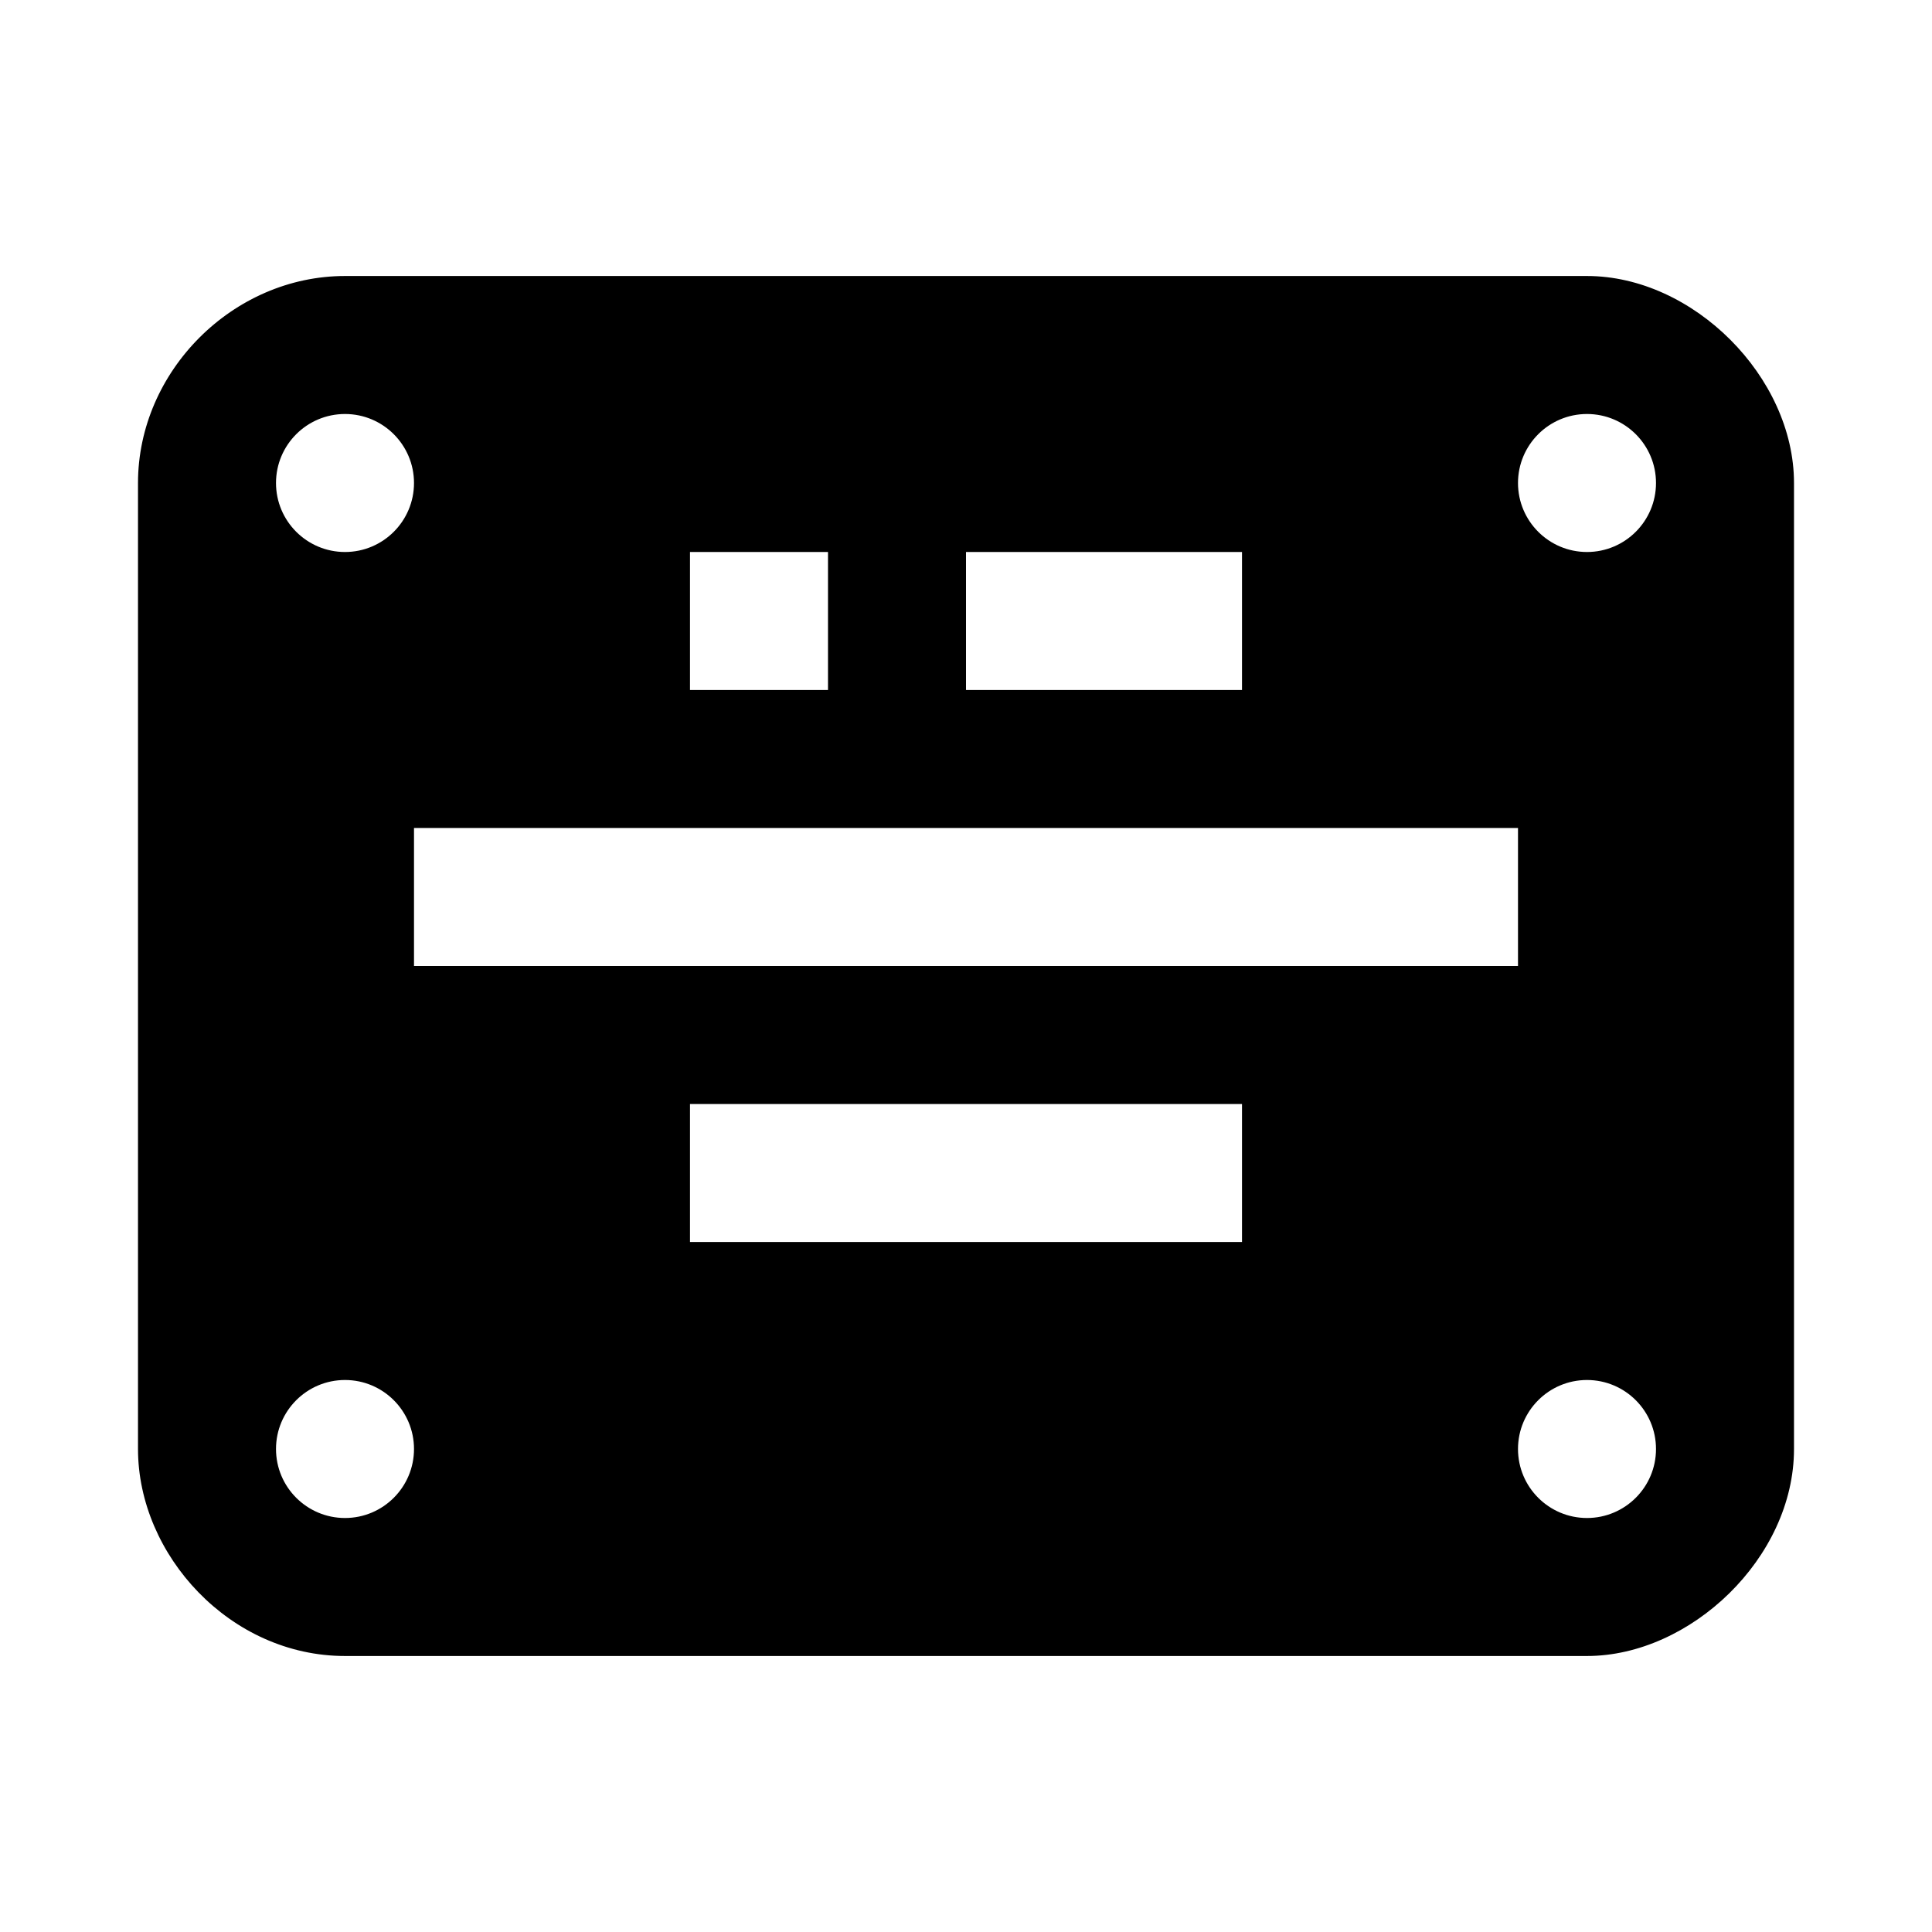
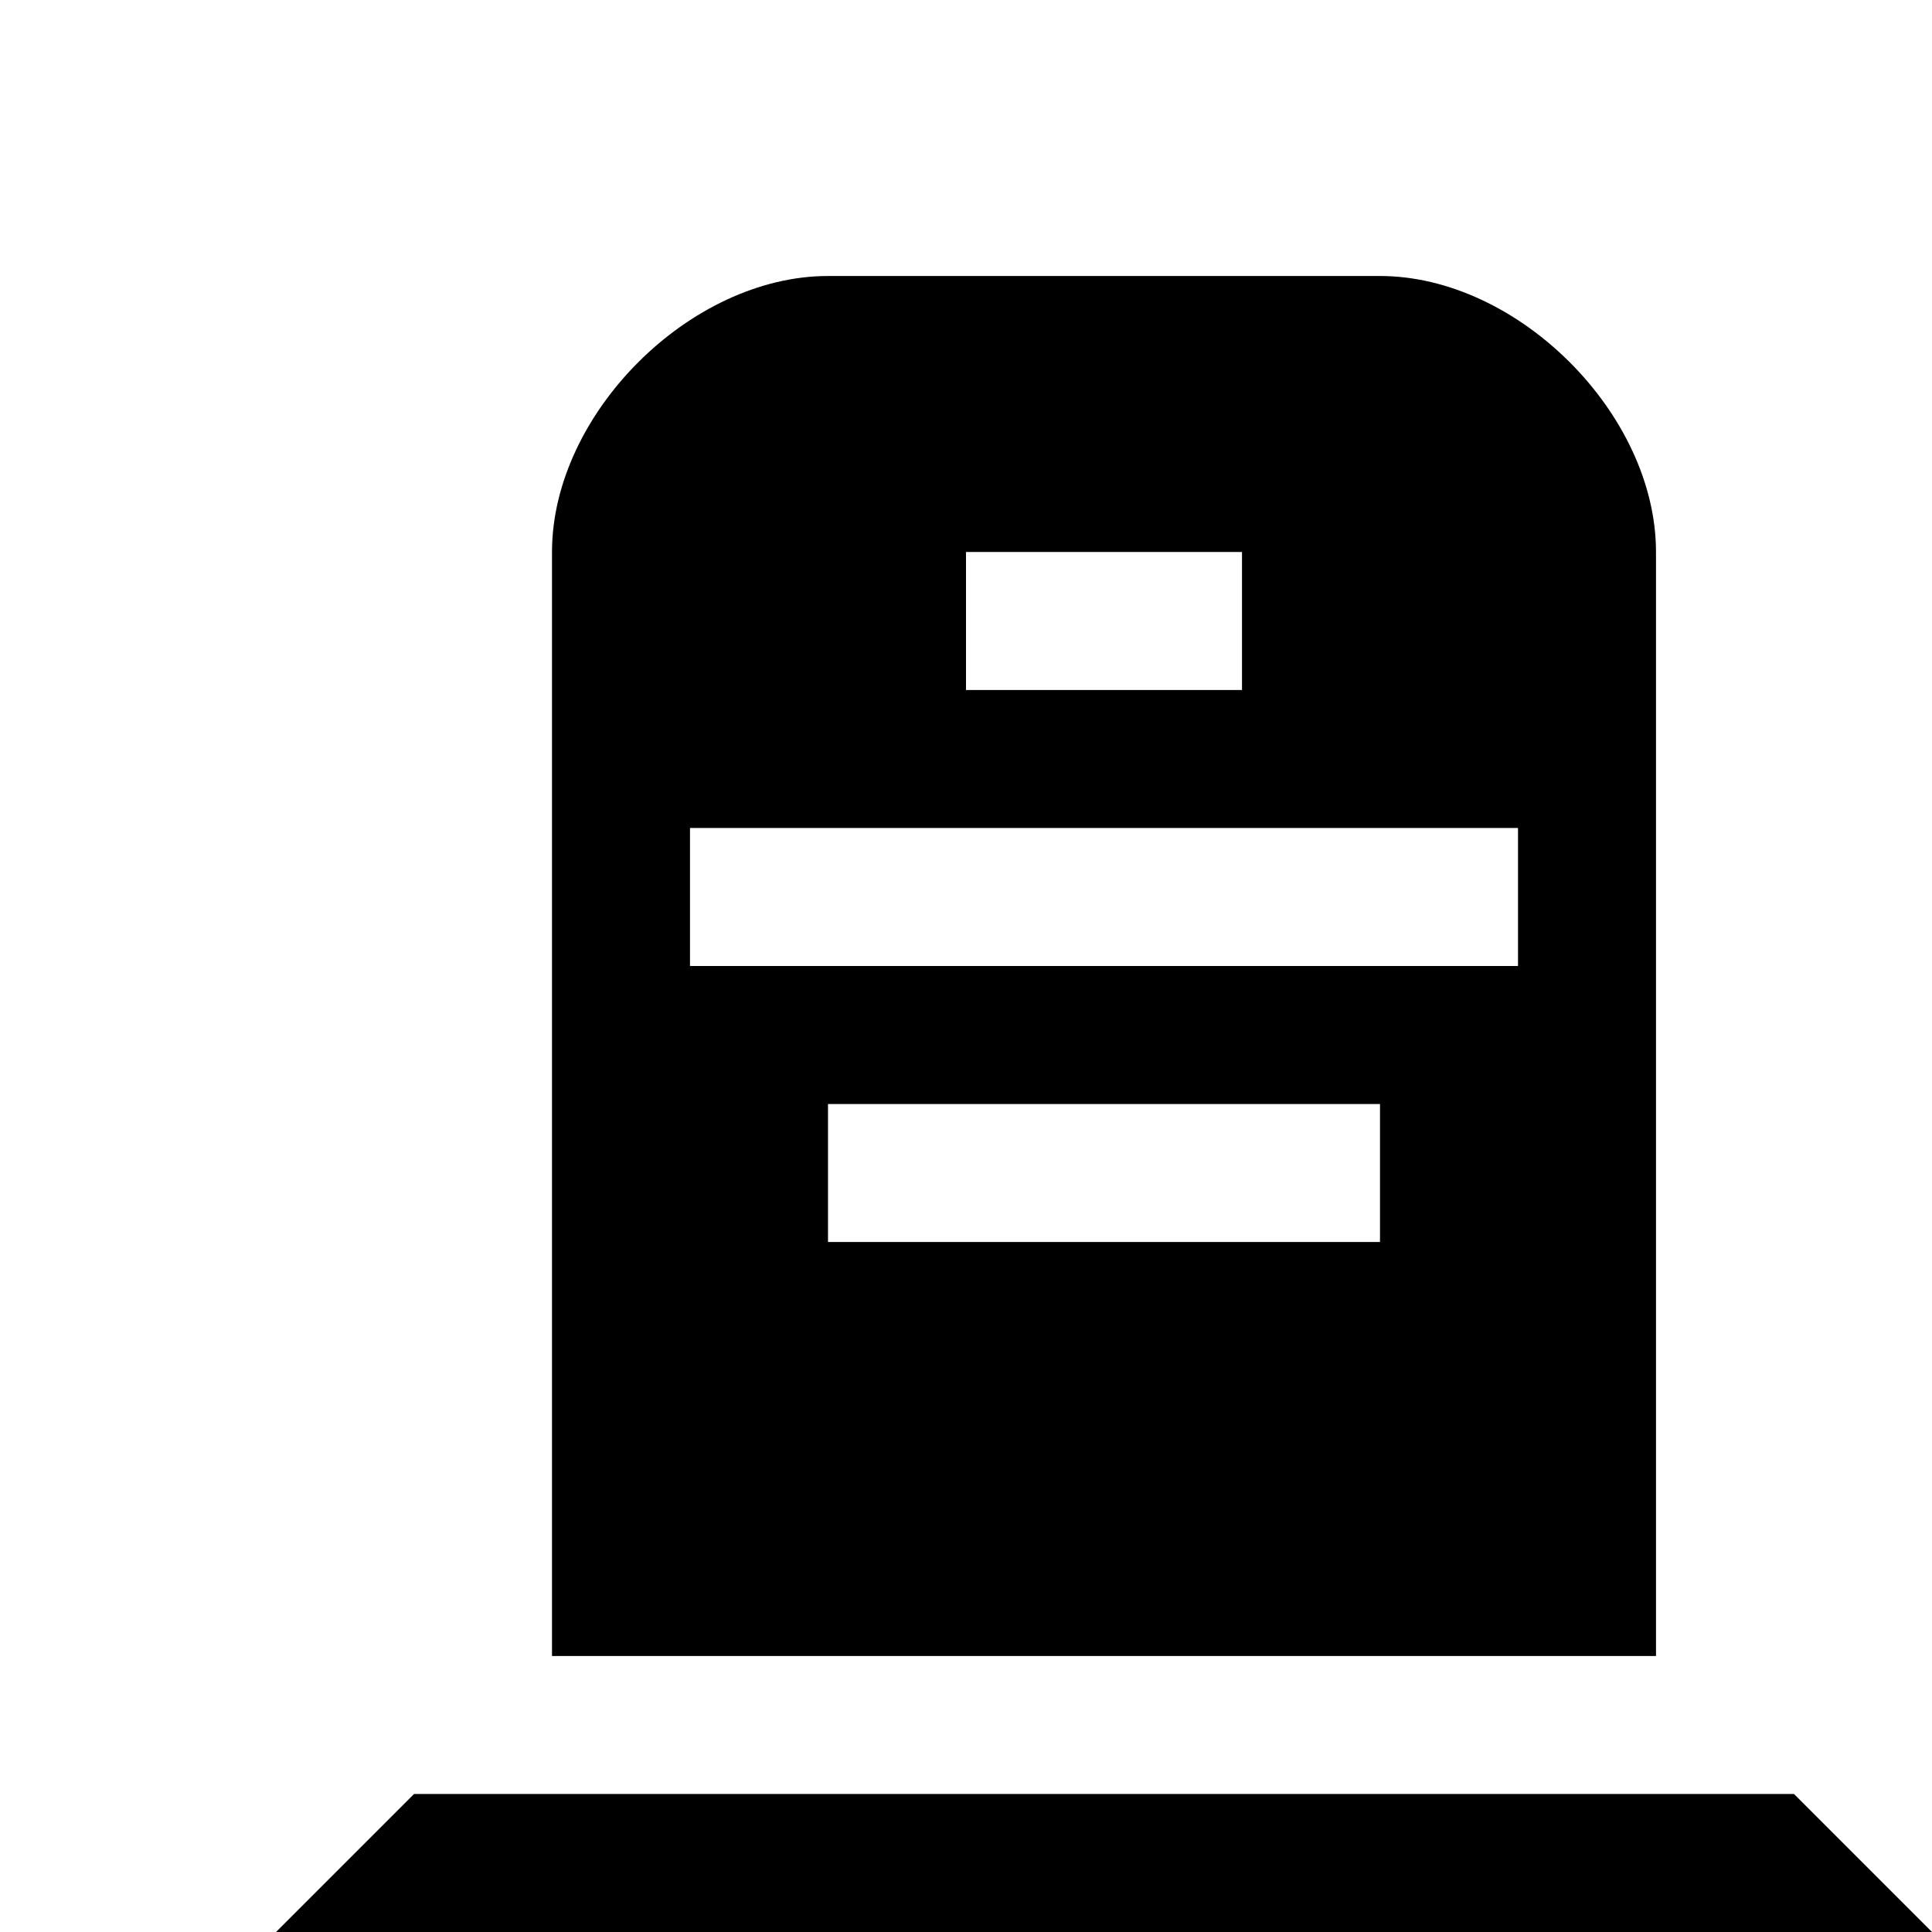
- <svg xmlns="http://www.w3.org/2000/svg" version="1.1" width="100%" height="100%" viewBox="0 0 14 14" id="svg2">
-   <defs id="defs6" />
+ <svg xmlns="http://www.w3.org/2000/svg" version="1.1" width="14" height="14" viewBox="0 0 14 14">
  <rect width="14" height="14" x="0" y="0" id="canvas" style="fill:none;stroke:none;visibility:hidden" />
-   <path d="M 2.5,2 C 1.689,2 1,2.689 1,3.5 l 0,7 C 1,11.269 1.668,12 2.5,12 l 9,0 c 0.748,0 1.5,-0.71 1.5,-1.5 l 0,-7 C 13,2.731 12.269,2 11.5,2 z m 0,1 C 2.776,3 3,3.224 3,3.5 3,3.776 2.776,4 2.5,4 2.224,4 2,3.776 2,3.5 2,3.224 2.224,3 2.5,3 z m 9,0 C 11.776,3 12,3.224 12,3.5 12,3.776 11.776,4 11.5,4 11.224,4 11,3.776 11,3.5 11,3.224 11.224,3 11.5,3 z M 5,4 6,4 6,5 5,5 z M 7,4 9,4 9,5 7,5 z M 3,6 11,6 11,7 3,7 z M 5,8 9,8 9,9 5,9 z M 2.5,10 C 2.776,10 3,10.224 3,10.5 3,10.776 2.776,11 2.5,11 2.224,11 2,10.776 2,10.5 2,10.224 2.224,10 2.5,10 z m 9,0 C 11.776,10 12,10.224 12,10.5 12,10.776 11.776,11 11.5,11 11.224,11 11,10.776 11,10.5 11,10.224 11.224,10 11.5,10 z" id="memorial" style="fill:#000000;fill-opacity:1;stroke:none" />
+   <path d="M 6,2 C 5,2 4,3 4,4 l 0,8 8,0 0,-8 C 12,3 11,2 10,2 z M 7,4 9,4 9,5 7,5 z m -2,2 6,0 0,1 -6,0 z m 1,2 4,0 0,1 -4,0 z m -3,5 -1,1 0,1 12,0 0,-1 -1,-1 z" id="memorial" />
</svg>
